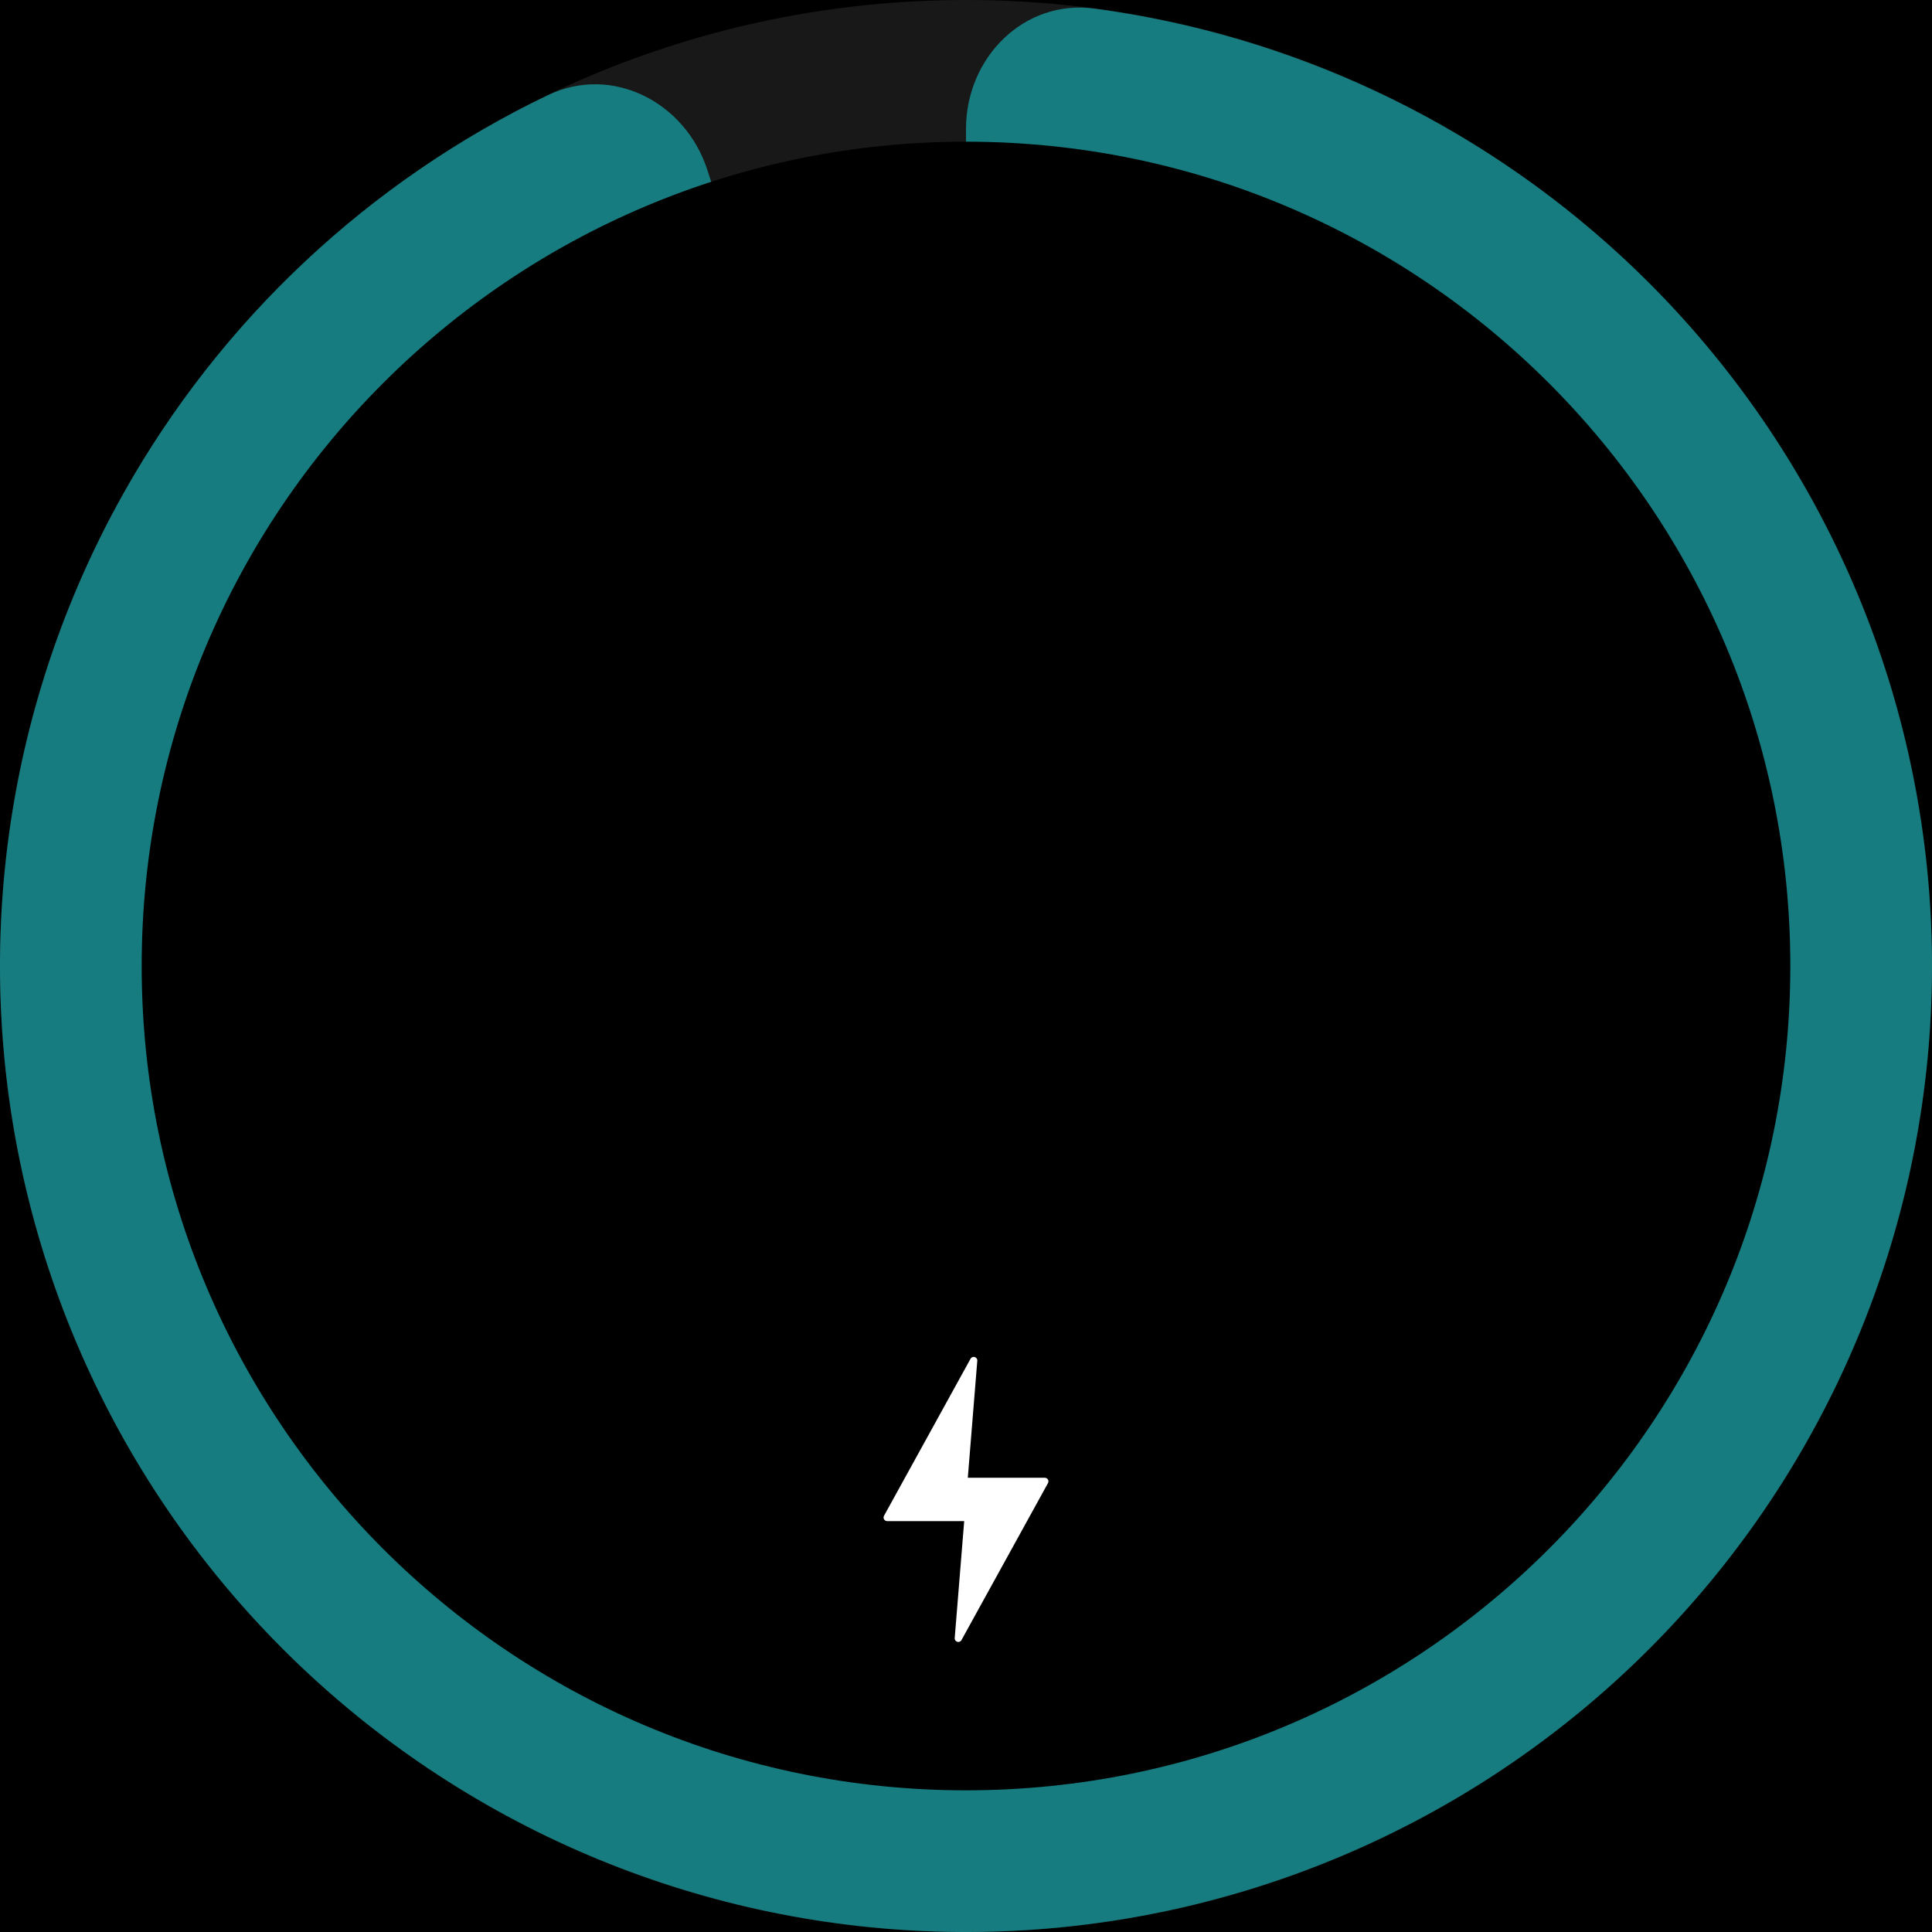
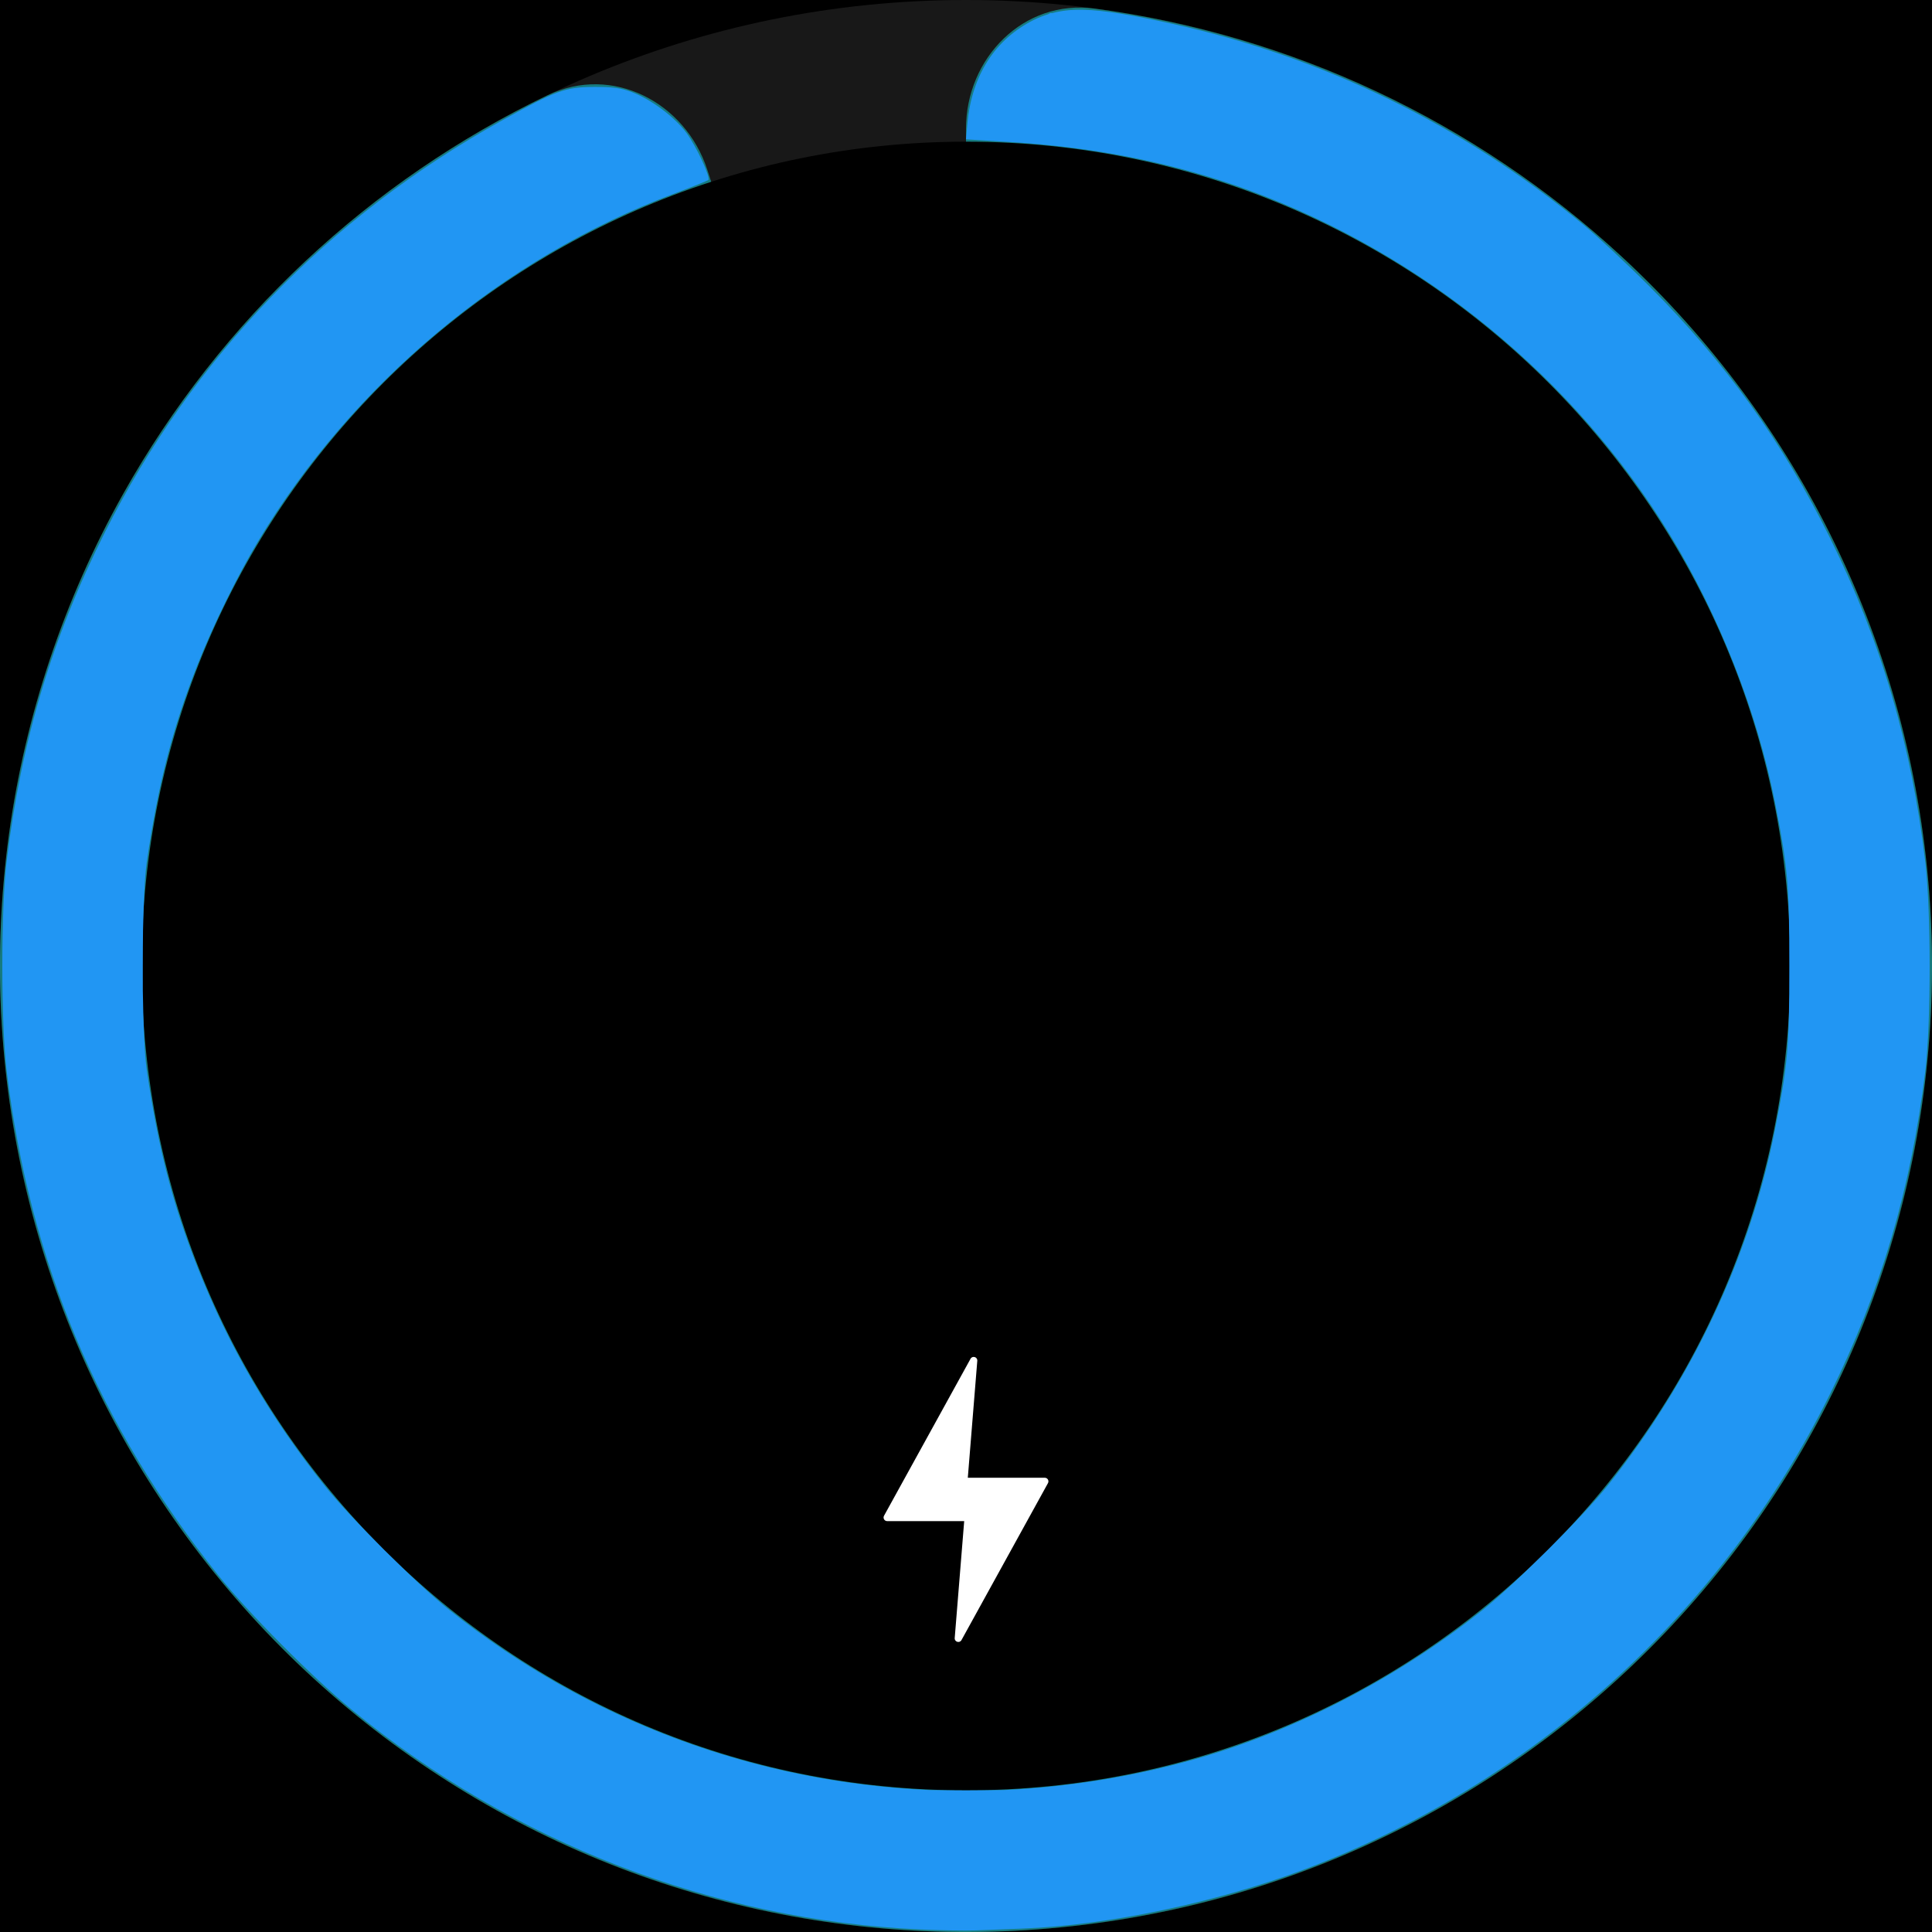
- <svg xmlns="http://www.w3.org/2000/svg" width="300" height="300" viewBox="0 0 300 300" fill="none">
-   <rect width="300" height="300" fill="black" />
-   <circle cx="150" cy="150" r="150" fill="#181818" />
-   <path d="M150 20C150 8.954 158.994 -0.137 169.942 1.331C200.389 5.415 229.026 18.781 251.82 39.852C279.537 65.473 296.576 100.602 299.538 138.231C302.499 175.86 291.165 213.222 267.798 242.864C244.43 272.506 210.746 292.249 173.465 298.153C136.185 304.058 98.048 295.691 66.664 274.72C35.28 253.75 12.956 221.719 4.144 185.017C-4.667 148.314 0.683 109.639 19.126 76.707C34.293 49.624 57.398 28.062 85.093 14.77C95.051 9.99 106.415 15.858 109.828 26.363L110.979 29.905C118.017 51.566 150 46.5 150 23.725L150 20Z" fill="#167c80" />
-   <circle cx="150" cy="150" r="128" fill="black" />
-   <path d="M162.73 230.297L149.298 254.672C149.006 255.202 148.199 254.959 148.247 254.357L149.72 236.199L137.762 236.199C137.336 236.199 137.064 235.742 137.27 235.367L150.703 210.992C150.995 210.462 151.802 210.705 151.753 211.307L150.281 229.465L162.238 229.465C162.665 229.465 162.935 229.922 162.73 230.297Z" fill="white" />
+ <svg xmlns="http://www.w3.org/2000/svg" width="300" height="300" viewBox="0 0 300 300" fill="none" version="1.1" id="svg2">
+   <defs id="defs2" />
+   <rect width="300" height="300" fill="black" id="rect1" />
+   <circle cx="150" cy="150" r="150" fill="#181818" id="circle1" />
+   <path d="M150 20C150 8.954 158.994 -0.137 169.942 1.331C200.389 5.415 229.026 18.781 251.82 39.852C279.537 65.473 296.576 100.602 299.538 138.231C302.499 175.86 291.165 213.222 267.798 242.864C244.43 272.506 210.746 292.249 173.465 298.153C136.185 304.058 98.048 295.691 66.664 274.72C35.28 253.75 12.956 221.719 4.144 185.017C-4.667 148.314 0.683 109.639 19.126 76.707C34.293 49.624 57.398 28.062 85.093 14.77C95.051 9.99 106.415 15.858 109.828 26.363L110.979 29.905C118.017 51.566 150 46.5 150 23.725L150 20Z" fill="#167c80" id="path1" />
+   <circle cx="150" cy="150" r="128" fill="black" id="circle2" />
+   <path d="M162.73 230.297L149.298 254.672C149.006 255.202 148.199 254.959 148.247 254.357L149.72 236.199L137.762 236.199C137.336 236.199 137.064 235.742 137.27 235.367L150.703 210.992C150.995 210.462 151.802 210.705 151.753 211.307L150.281 229.465L162.238 229.465C162.665 229.465 162.935 229.922 162.73 230.297Z" fill="white" id="path2" />
+   <path id="path3" style="fill:#2196f3;stroke-width:0.369;fill-opacity:1" d="M 168.312 1.518 C 166.393 1.463 164.838 1.653 163.404 2.029 L 163.1 2.029 L 162.76 2.211 C 162.017 2.445 161.292 2.717 160.578 3.07 C 154.516 6.066 150.892 11.71 150.213 19.213 L 149.992 21.637 L 157.1 22.074 C 170.386 22.892 182.6 25.374 194.008 29.572 C 221.086 39.536 244.566 58.793 259.412 83.211 C 267.026 95.733 272.852 110.602 275.605 124.539 C 277.608 134.674 277.846 137.383 277.846 150 C 277.846 162.617 277.608 165.326 275.605 175.461 C 271.717 195.146 262.754 214.218 249.682 230.627 C 245.886 235.391 235.219 246.015 230.258 249.973 C 216.953 260.586 201.046 268.819 185.346 273.217 C 175.633 275.937 165.807 277.482 156.029 277.947 C 154.21 277.985 152.336 278.015 150 278.016 C 147.797 278.016 146.068 277.986 144.326 277.953 C 117.44 276.792 91.424 267.267 69.742 249.967 C 64.68 245.928 54.417 235.709 50.506 230.812 C 41.952 220.104 35.537 209.103 30.709 196.863 C 26.807 186.971 24.57 178.309 22.803 166.236 C 22.433 163.711 22.254 158.926 22.178 153.85 L 22.174 150.184 C 22.172 147.846 22.195 146.324 22.207 144.545 C 22.303 140.116 22.473 136.017 22.803 133.764 C 24.57 121.694 26.805 113.035 30.707 103.137 C 33.099 97.071 36.876 89.376 40.074 84.051 C 54.758 59.607 78.147 40.039 104.531 30.125 C 107.43 29.036 109.886 28.059 109.99 27.955 C 110.378 27.568 108.149 22.751 106.623 20.678 C 104.774 18.166 101.094 15.414 98.074 14.283 C 96.394 13.654 95.154 13.488 92.25 13.498 C 87.784 13.514 86.381 14.025 77.965 18.699 C 50.932 33.715 29.919 55.507 16.275 82.68 C 8.116 98.93 3.34 114.9 1.051 133.58 C 0.128 141.111 0.128 158.889 1.051 166.42 C 4.685 196.074 15.338 221.427 33.928 244.65 C 38.598 250.485 48.39 260.345 54.588 265.455 C 79.673 286.137 110.842 298.179 142.988 299.609 C 146.134 299.75 149.954 299.814 151.477 299.754 C 152.999 299.694 156.319 299.564 158.855 299.465 C 172.037 298.949 188.765 295.443 202.398 290.338 C 238.054 276.986 267.34 250.52 284.189 216.42 C 292.038 200.536 296.715 184.689 298.947 166.42 C 299.865 158.904 299.867 141.511 298.949 133.764 C 296.796 115.58 292.084 99.556 284.189 83.58 C 276.815 68.656 267.967 56.326 256.102 44.441 C 252.644 40.979 248.019 36.662 245.822 34.848 C 227.15 19.426 205.383 8.801 181.971 3.68 C 175.761 2.321 171.543 1.61 168.312 1.518 z " />
</svg>
